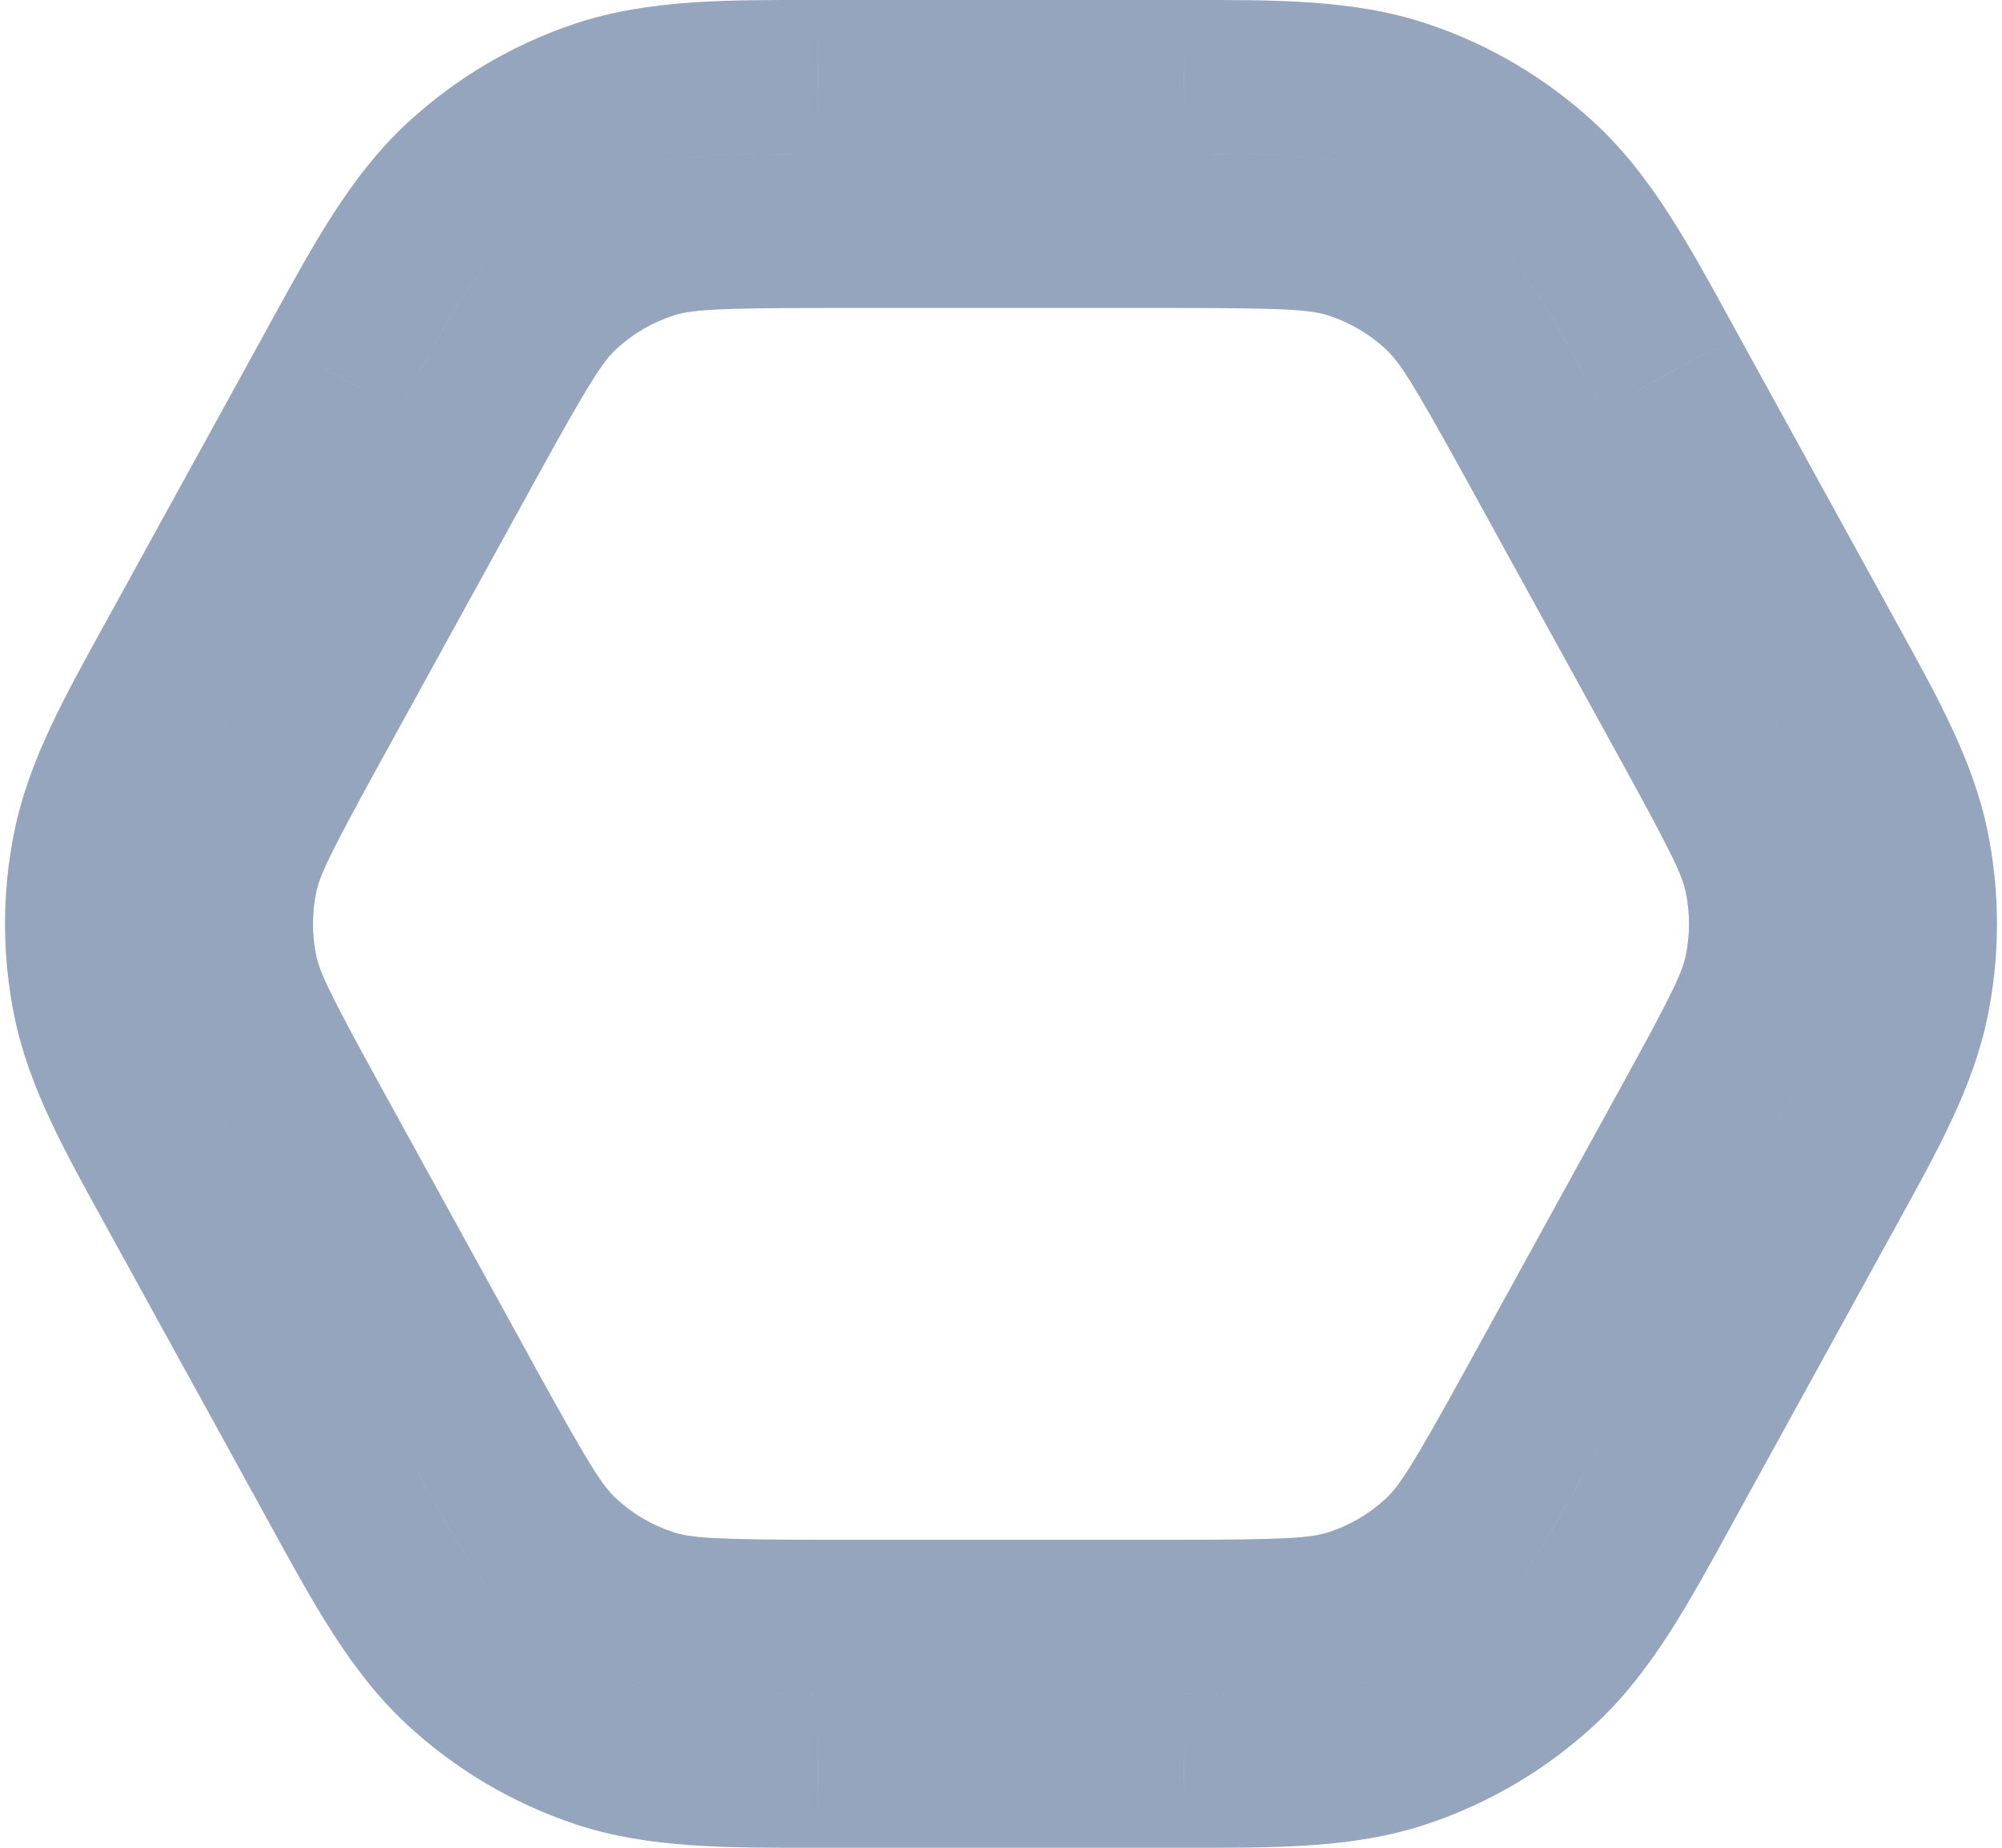
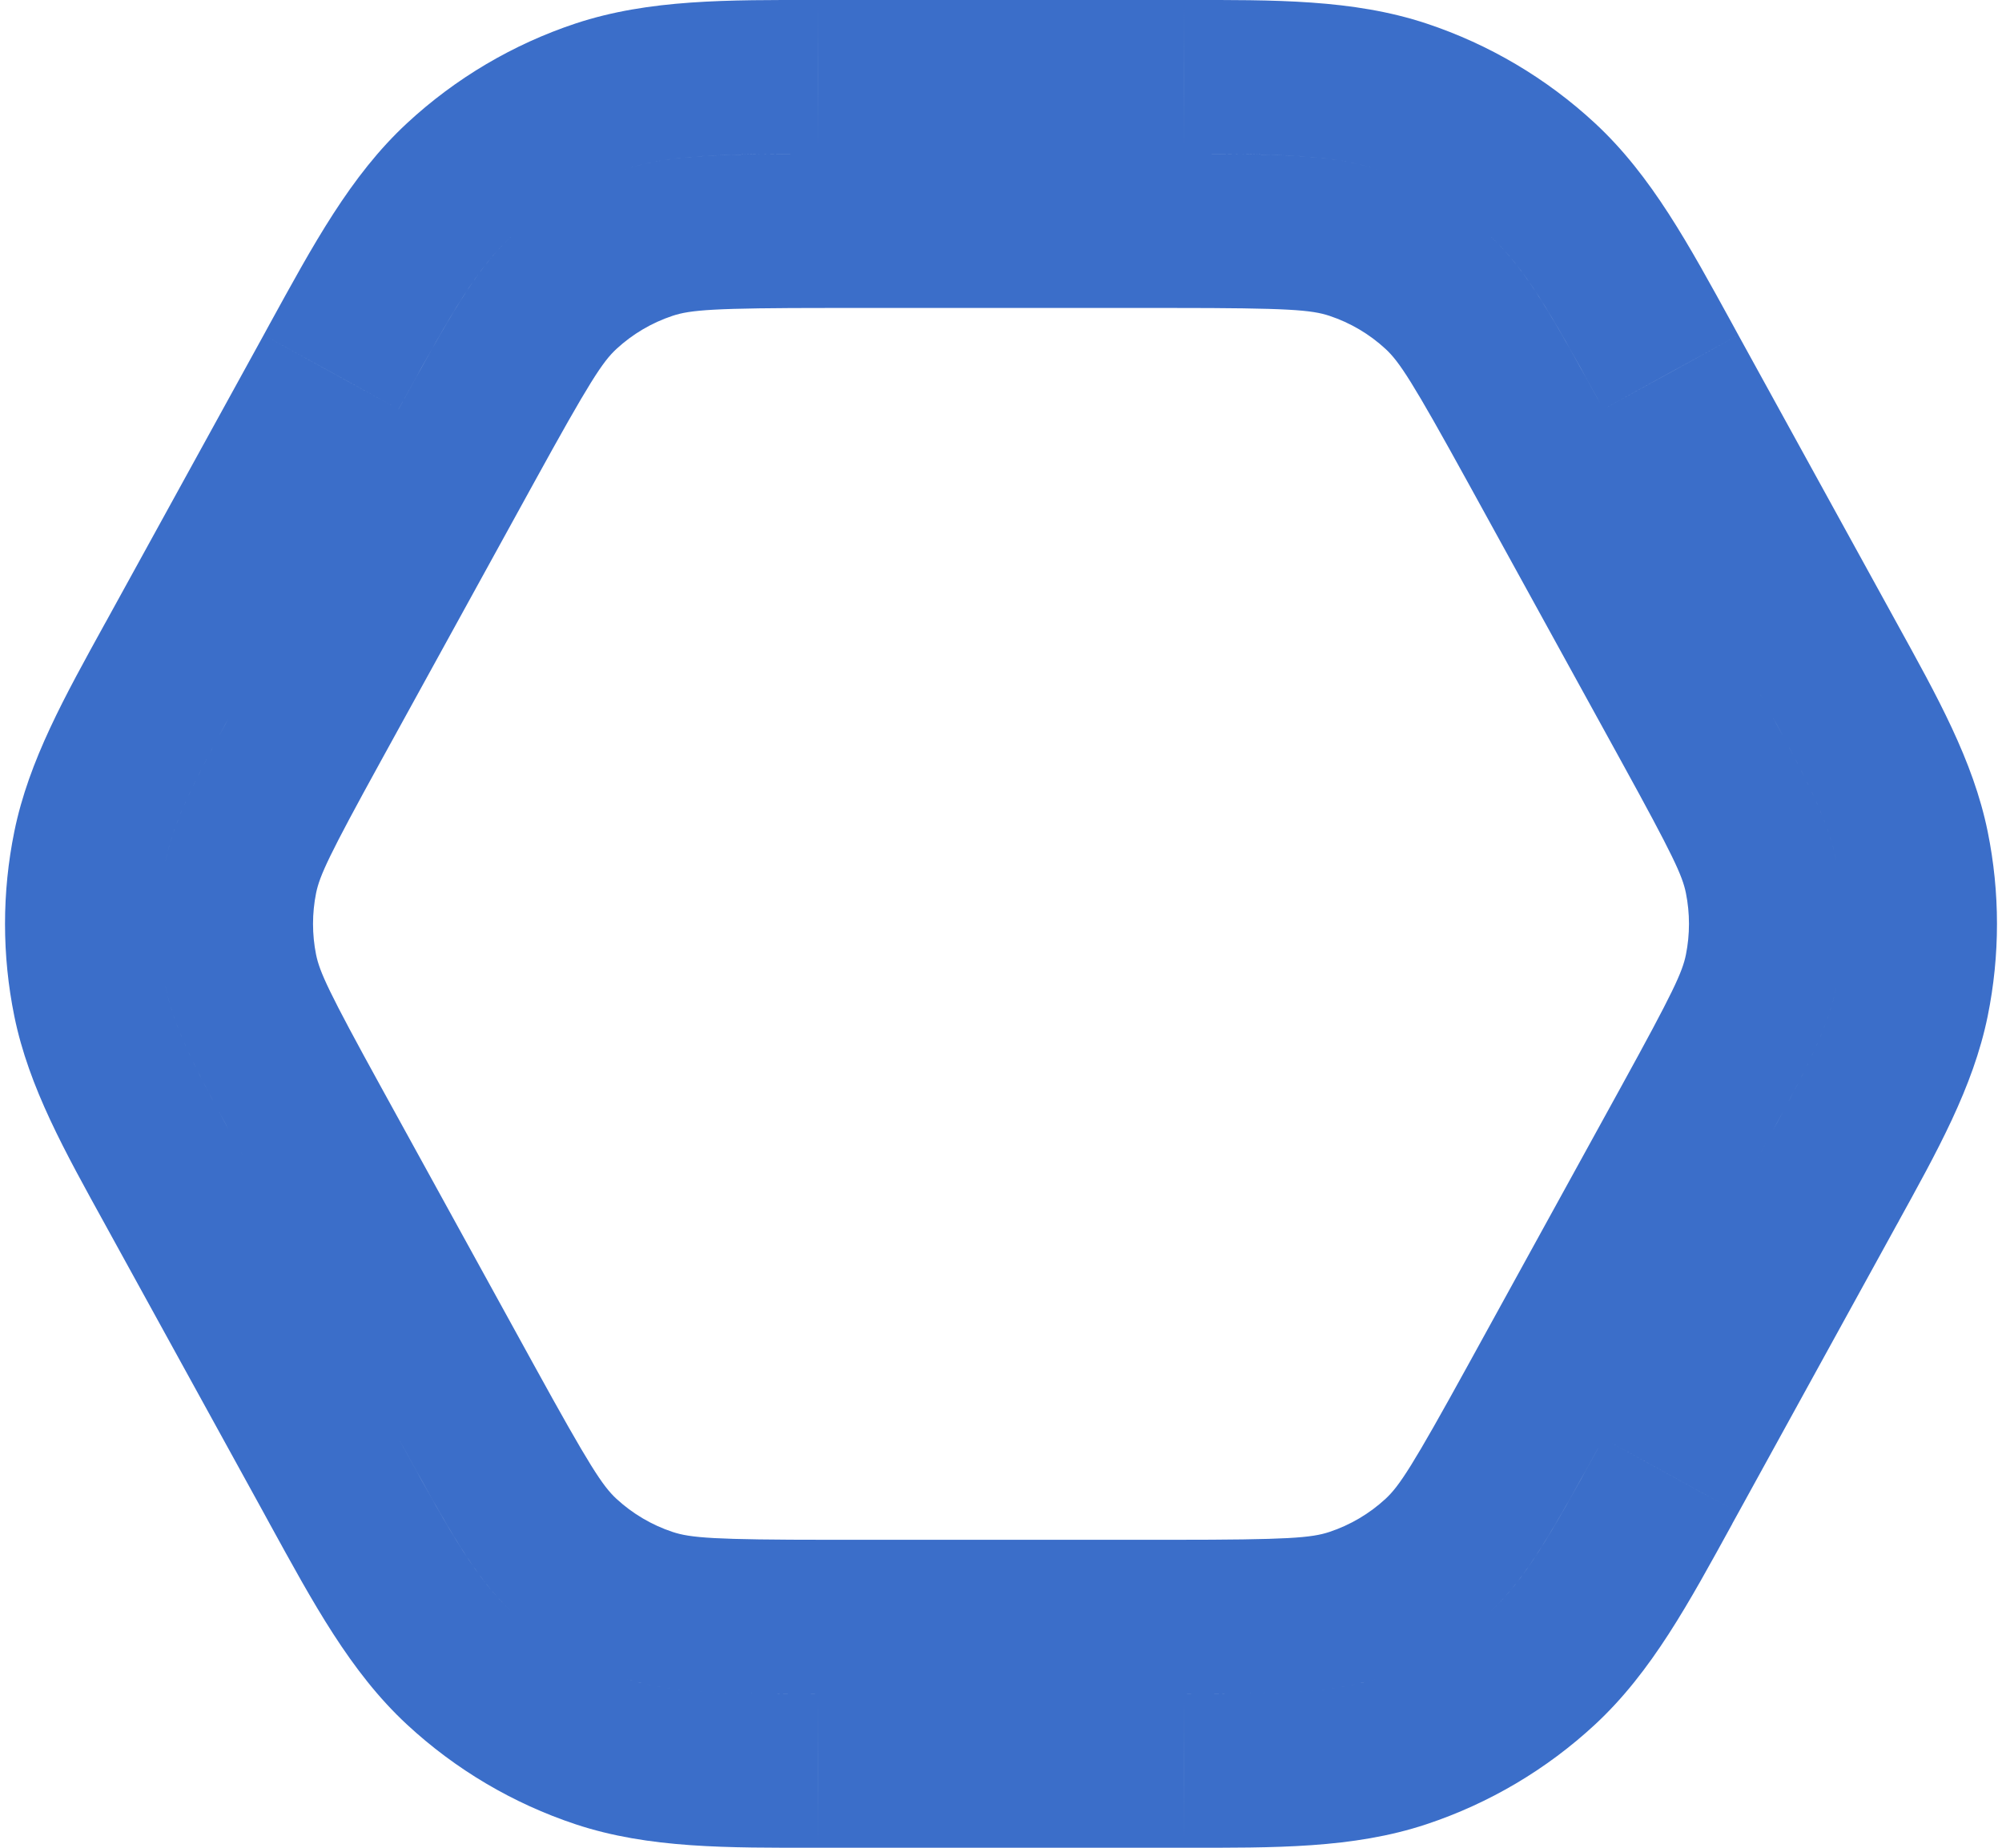
<svg xmlns="http://www.w3.org/2000/svg" width="26" height="24" viewBox="0 0 26 24" fill="none">
-   <path d="M10.621 1L10.62 2L10.621 2L10.621 1ZM10.784 1L10.784 2H10.784V1ZM7.79 1.254L8.105 2.204V2.204L7.79 1.254ZM5.966 2.333L5.286 1.6L5.286 1.6L5.966 2.333ZM4.379 4.691L5.211 5.245L5.235 5.21L5.255 5.172L4.379 4.691ZM4.379 4.691L3.547 4.136L3.523 4.172L3.502 4.209L4.379 4.691ZM4.3 4.834L5.176 5.316L5.176 5.315L4.3 4.834ZM2.32 8.434L3.196 8.916L3.196 8.916L2.32 8.434ZM2.247 8.567L3.123 9.049L3.123 9.049L2.247 8.567ZM1.166 11.001L0.186 10.801V10.801L1.166 11.001ZM1.166 12.999L0.186 13.199V13.199L1.166 12.999ZM2.247 15.433L3.123 14.951L3.123 14.951L2.247 15.433ZM2.32 15.566L3.196 15.084L3.196 15.084L2.32 15.566ZM4.3 19.166L5.176 18.684L5.176 18.684L4.3 19.166ZM4.379 19.309L5.262 18.84L5.259 18.834L5.255 18.828L4.379 19.309ZM4.379 19.309L3.496 19.779L3.502 19.791L4.379 19.309ZM5.966 21.667L6.646 20.933H6.646L5.966 21.667ZM7.79 22.746L8.105 21.797H8.105L7.79 22.746ZM10.621 23L10.621 22H10.62L10.621 23ZM10.784 23V22H10.784L10.784 23ZM15.216 23L15.216 22H15.216V23ZM15.379 23L15.38 22H15.379L15.379 23ZM18.21 22.746L17.895 21.797H17.895L18.21 22.746ZM20.034 21.667L19.354 20.933L20.034 21.667ZM21.621 19.309L20.745 18.828L20.745 18.828L21.621 19.309ZM21.7 19.166L20.824 18.684L20.823 18.684L21.7 19.166ZM23.68 15.566L22.804 15.084L22.804 15.084L23.68 15.566ZM23.753 15.433L24.629 15.915L24.659 15.862L24.681 15.805L23.753 15.433ZM23.753 15.433L22.877 14.951L22.847 15.005L22.825 15.062L23.753 15.433ZM24.834 12.999L25.814 13.199V13.199L24.834 12.999ZM24.834 11.001L25.814 10.801V10.801L24.834 11.001ZM23.753 8.567L22.875 9.046L22.877 9.049L23.753 8.567ZM23.753 8.567L24.631 8.088L24.629 8.085L23.753 8.567ZM23.68 8.434L22.804 8.916L22.804 8.916L23.68 8.434ZM21.7 4.834L20.823 5.315L20.824 5.316L21.7 4.834ZM21.621 4.691L20.745 5.172L20.745 5.172L21.621 4.691ZM20.034 2.333L20.714 1.6V1.6L20.034 2.333ZM18.21 1.254L18.524 0.305L18.21 1.254ZM15.379 1L15.379 2L15.38 2L15.379 1ZM15.216 1V2L15.216 2L15.216 1ZM8.42 3.153L8.105 2.204V2.204L8.42 3.153ZM17.58 3.153L17.895 2.204V2.204L17.58 3.153ZM18.674 3.8L17.995 4.533L17.995 4.533L18.674 3.8ZM19.947 5.798L20.824 5.316V5.316L19.947 5.798ZM21.927 9.398L21.051 9.88L21.927 9.398ZM22.874 11.401L23.854 11.201L23.854 11.201L22.874 11.401ZM22.874 12.599L23.854 12.799L23.854 12.799L22.874 12.599ZM21.927 14.602L21.051 14.12L21.051 14.12L21.927 14.602ZM19.947 18.202L20.824 18.684L20.824 18.684L19.947 18.202ZM18.674 20.2L17.995 19.467H17.995L18.674 20.2ZM17.58 20.847L17.265 19.898H17.265L17.58 20.847ZM8.42 20.847L8.735 19.898H8.735L8.42 20.847ZM7.326 20.2L6.646 20.933H6.646L7.326 20.2ZM6.053 18.202L5.176 18.684L6.053 18.202ZM4.073 14.602L3.196 15.084H3.196L4.073 14.602ZM3.126 12.599L2.146 12.799L2.146 12.799L3.126 12.599ZM3.126 11.401L2.146 11.201L2.146 11.201L3.126 11.401ZM4.073 9.398L3.196 8.916L4.073 9.398ZM6.053 5.798L6.929 6.28L6.053 5.798ZM7.326 3.8L6.646 3.067L6.646 3.067L7.326 3.8ZM10.621 2L10.784 2L10.784 0L10.621 -4.26769e-05L10.621 2ZM8.105 2.204C8.689 2.01 9.352 1.999 10.62 2L10.621 -4.26769e-05C9.452 -0.001 8.43 -0.011 7.475 0.305L8.105 2.204ZM6.646 3.067C7.065 2.678 7.563 2.384 8.105 2.204L7.475 0.305C6.662 0.575 5.915 1.017 5.286 1.6L6.646 3.067ZM5.255 5.172C5.866 4.06 6.194 3.485 6.646 3.067L5.286 1.6C4.548 2.284 4.065 3.185 3.502 4.209L5.255 5.172ZM5.211 5.245L5.211 5.245L3.547 4.136L3.547 4.136L5.211 5.245ZM5.176 5.315L5.255 5.172L3.502 4.209L3.424 4.352L5.176 5.315ZM3.196 8.916L5.176 5.316L3.424 4.352L1.444 7.952L3.196 8.916ZM3.123 9.049L3.196 8.916L1.444 7.952L1.371 8.085L3.123 9.049ZM2.146 11.201C2.261 10.633 2.552 10.087 3.123 9.049L1.371 8.084C0.844 9.042 0.375 9.874 0.186 10.801L2.146 11.201ZM2.146 12.799C2.038 12.272 2.038 11.728 2.146 11.201L0.186 10.801C0.025 11.592 0.025 12.408 0.186 13.199L2.146 12.799ZM3.123 14.951C2.552 13.913 2.261 13.367 2.146 12.799L0.186 13.199C0.375 14.126 0.844 14.958 1.371 15.915L3.123 14.951ZM3.196 15.084L3.123 14.951L1.371 15.915L1.444 16.048L3.196 15.084ZM5.176 18.684L3.196 15.084L1.444 16.048L3.424 19.648L5.176 18.684ZM5.255 18.828L5.176 18.684L3.424 19.648L3.502 19.791L5.255 18.828ZM5.262 18.84L5.262 18.84L3.496 19.778L3.496 19.779L5.262 18.84ZM6.646 20.933C6.194 20.515 5.866 19.94 5.255 18.828L3.502 19.791C4.065 20.815 4.548 21.716 5.286 22.4L6.646 20.933ZM8.105 21.797C7.563 21.616 7.065 21.322 6.646 20.933L5.286 22.4C5.915 22.983 6.662 23.425 7.475 23.695L8.105 21.797ZM10.62 22C9.352 22 8.689 21.99 8.105 21.797L7.475 23.695C8.43 24.012 9.452 24 10.621 24L10.62 22ZM10.784 22L10.621 22L10.621 24L10.784 24L10.784 22ZM15.216 22H10.784V24H15.216V22ZM15.379 22L15.216 22L15.216 24L15.379 24L15.379 22ZM17.895 21.797C17.311 21.99 16.648 22 15.38 22L15.379 24C16.548 24 17.57 24.012 18.524 23.695L17.895 21.797ZM19.354 20.933C18.935 21.322 18.437 21.616 17.895 21.797L18.524 23.695C19.338 23.425 20.085 22.983 20.714 22.4L19.354 20.933ZM20.745 18.828C20.134 19.94 19.806 20.515 19.354 20.933L20.714 22.4C21.452 21.716 21.935 20.815 22.498 19.791L20.745 18.828ZM20.823 18.684L20.745 18.828L22.497 19.791L22.576 19.648L20.823 18.684ZM22.804 15.084L20.824 18.684L22.576 19.648L24.556 16.048L22.804 15.084ZM22.877 14.951L22.804 15.084L24.556 16.048L24.629 15.915L22.877 14.951ZM22.825 15.062L22.825 15.062L24.681 15.805L24.681 15.805L22.825 15.062ZM23.854 12.799C23.739 13.367 23.448 13.913 22.877 14.951L24.629 15.915C25.156 14.958 25.625 14.126 25.814 13.199L23.854 12.799ZM23.854 11.201C23.962 11.728 23.962 12.272 23.854 12.799L25.814 13.199C25.975 12.408 25.975 11.592 25.814 10.801L23.854 11.201ZM22.877 9.049C23.448 10.087 23.739 10.633 23.854 11.201L25.814 10.801C25.625 9.874 25.156 9.042 24.629 8.085L22.877 9.049ZM22.875 9.046L22.875 9.046L24.631 8.088L24.631 8.088L22.875 9.046ZM22.804 8.916L22.877 9.049L24.629 8.085L24.556 7.952L22.804 8.916ZM20.824 5.316L22.804 8.916L24.556 7.952L22.576 4.352L20.824 5.316ZM20.745 5.172L20.823 5.315L22.576 4.352L22.498 4.209L20.745 5.172ZM19.354 3.067C19.806 3.485 20.134 4.06 20.745 5.172L22.498 4.209C21.935 3.185 21.452 2.284 20.714 1.6L19.354 3.067ZM17.895 2.204C18.437 2.384 18.935 2.678 19.354 3.067L20.714 1.6C20.085 1.017 19.338 0.575 18.524 0.305L17.895 2.204ZM15.38 2C16.648 1.999 17.311 2.01 17.895 2.204L18.524 0.305C17.57 -0.011 16.548 -0.001 15.379 -4.26769e-05L15.38 2ZM15.216 2L15.379 2L15.379 -4.26769e-05L15.216 0L15.216 2ZM10.784 2H15.216V0H10.784V2ZM10.784 2C9.413 2 8.72 2 8.105 2.204L8.735 4.102C8.968 4.025 9.263 4 10.784 4V2ZM15.216 2H10.784V4H15.216V2ZM17.895 2.204C17.28 2 16.587 2 15.216 2V4C16.737 4 17.032 4.025 17.265 4.102L17.895 2.204ZM19.354 3.067C18.935 2.678 18.437 2.384 17.895 2.204L17.265 4.102C17.536 4.192 17.785 4.339 17.995 4.533L19.354 3.067ZM20.824 5.316C20.163 4.115 19.829 3.507 19.354 3.067L17.995 4.533C18.174 4.7 18.338 4.947 19.071 6.28L20.824 5.316ZM22.804 8.916L20.824 5.316L19.071 6.28L21.051 9.88L22.804 8.916ZM23.854 11.201C23.733 10.604 23.42 10.037 22.804 8.916L21.051 9.88C21.735 11.123 21.849 11.374 21.895 11.6L23.854 11.201ZM23.854 12.799C23.962 12.272 23.962 11.728 23.854 11.201L21.895 11.6C21.948 11.864 21.948 12.136 21.895 12.4L23.854 12.799ZM22.804 15.084C23.42 13.963 23.733 13.396 23.854 12.799L21.895 12.4C21.849 12.626 21.735 12.877 21.051 14.12L22.804 15.084ZM20.824 18.684L22.804 15.084L21.051 14.12L19.071 17.72L20.824 18.684ZM19.354 20.933C19.829 20.493 20.163 19.885 20.824 18.684L19.071 17.72C18.338 19.053 18.174 19.3 17.995 19.467L19.354 20.933ZM17.895 21.797C18.437 21.616 18.935 21.322 19.354 20.933L17.995 19.467C17.785 19.661 17.536 19.808 17.265 19.898L17.895 21.797ZM15.216 22C16.587 22 17.28 22 17.895 21.797L17.265 19.898C17.032 19.975 16.737 20 15.216 20V22ZM10.784 22H15.216V20H10.784V22ZM8.105 21.797C8.72 22 9.413 22 10.784 22V20C9.263 20 8.968 19.975 8.735 19.898L8.105 21.797ZM6.646 20.933C7.065 21.322 7.563 21.616 8.105 21.797L8.735 19.898C8.464 19.808 8.215 19.661 8.005 19.467L6.646 20.933ZM5.176 18.684C5.837 19.885 6.171 20.493 6.646 20.933L8.005 19.467C7.826 19.3 7.662 19.053 6.929 17.72L5.176 18.684ZM3.196 15.084L5.176 18.684L6.929 17.72L4.949 14.12L3.196 15.084ZM2.146 12.799C2.267 13.396 2.58 13.963 3.196 15.084L4.949 14.12C4.265 12.877 4.152 12.626 4.105 12.4L2.146 12.799ZM2.146 11.201C2.038 11.728 2.038 12.272 2.146 12.799L4.105 12.4C4.052 12.136 4.052 11.864 4.105 11.6L2.146 11.201ZM3.196 8.916C2.58 10.037 2.267 10.604 2.146 11.201L4.105 11.6C4.152 11.374 4.265 11.123 4.949 9.88L3.196 8.916ZM5.176 5.316L3.196 8.916L4.949 9.88L6.929 6.28L5.176 5.316ZM6.646 3.067C6.171 3.507 5.837 4.115 5.176 5.316L6.929 6.28C7.662 4.947 7.826 4.7 8.005 4.533L6.646 3.067ZM8.105 2.204C7.563 2.384 7.065 2.678 6.646 3.067L8.005 4.533C8.215 4.339 8.464 4.192 8.735 4.102L8.105 2.204Z" fill="#96A5BE" />
+   <path style="fill:#3b6ec9;" d="M10.621 1L10.62 2L10.621 2L10.621 1ZM10.784 1L10.784 2H10.784V1ZM7.79 1.254L8.105 2.204V2.204L7.79 1.254ZM5.966 2.333L5.286 1.6L5.286 1.6L5.966 2.333ZM4.379 4.691L5.211 5.245L5.235 5.21L5.255 5.172L4.379 4.691ZM4.379 4.691L3.547 4.136L3.523 4.172L3.502 4.209L4.379 4.691ZM4.3 4.834L5.176 5.316L5.176 5.315L4.3 4.834ZM2.32 8.434L3.196 8.916L3.196 8.916L2.32 8.434ZM2.247 8.567L3.123 9.049L3.123 9.049L2.247 8.567ZM1.166 11.001L0.186 10.801V10.801L1.166 11.001ZM1.166 12.999L0.186 13.199V13.199L1.166 12.999ZM2.247 15.433L3.123 14.951L3.123 14.951L2.247 15.433ZM2.32 15.566L3.196 15.084L3.196 15.084L2.32 15.566ZM4.3 19.166L5.176 18.684L5.176 18.684L4.3 19.166ZM4.379 19.309L5.262 18.84L5.259 18.834L5.255 18.828L4.379 19.309ZM4.379 19.309L3.496 19.779L3.502 19.791L4.379 19.309ZM5.966 21.667L6.646 20.933H6.646L5.966 21.667ZM7.79 22.746L8.105 21.797H8.105L7.79 22.746ZM10.621 23L10.621 22H10.62L10.621 23ZM10.784 23V22H10.784L10.784 23ZM15.216 23L15.216 22H15.216V23ZM15.379 23L15.38 22H15.379L15.379 23ZM18.21 22.746L17.895 21.797H17.895L18.21 22.746ZM20.034 21.667L19.354 20.933L20.034 21.667ZM21.621 19.309L20.745 18.828L20.745 18.828L21.621 19.309ZM21.7 19.166L20.824 18.684L20.823 18.684L21.7 19.166ZM23.68 15.566L22.804 15.084L22.804 15.084L23.68 15.566ZM23.753 15.433L24.629 15.915L24.659 15.862L24.681 15.805L23.753 15.433ZM23.753 15.433L22.877 14.951L22.847 15.005L22.825 15.062L23.753 15.433ZM24.834 12.999L25.814 13.199V13.199L24.834 12.999ZM24.834 11.001L25.814 10.801V10.801L24.834 11.001ZM23.753 8.567L22.875 9.046L22.877 9.049L23.753 8.567ZM23.753 8.567L24.631 8.088L24.629 8.085L23.753 8.567ZM23.68 8.434L22.804 8.916L22.804 8.916L23.68 8.434ZM21.7 4.834L20.823 5.315L20.824 5.316L21.7 4.834ZM21.621 4.691L20.745 5.172L20.745 5.172L21.621 4.691ZM20.034 2.333L20.714 1.6V1.6L20.034 2.333ZM18.21 1.254L18.524 0.305L18.21 1.254ZM15.379 1L15.379 2L15.38 2L15.379 1ZM15.216 1V2L15.216 2L15.216 1ZM8.42 3.153L8.105 2.204V2.204L8.42 3.153ZM17.58 3.153L17.895 2.204V2.204L17.58 3.153ZM18.674 3.8L17.995 4.533L17.995 4.533L18.674 3.8ZM19.947 5.798L20.824 5.316V5.316L19.947 5.798ZM21.927 9.398L21.051 9.88L21.927 9.398ZM22.874 11.401L23.854 11.201L23.854 11.201L22.874 11.401ZM22.874 12.599L23.854 12.799L23.854 12.799L22.874 12.599ZM21.927 14.602L21.051 14.12L21.051 14.12L21.927 14.602ZM19.947 18.202L20.824 18.684L20.824 18.684L19.947 18.202ZM18.674 20.2L17.995 19.467H17.995L18.674 20.2ZM17.58 20.847L17.265 19.898H17.265L17.58 20.847ZM8.42 20.847L8.735 19.898H8.735L8.42 20.847ZM7.326 20.2L6.646 20.933H6.646L7.326 20.2ZM6.053 18.202L5.176 18.684L6.053 18.202ZM4.073 14.602L3.196 15.084H3.196L4.073 14.602ZM3.126 12.599L2.146 12.799L2.146 12.799L3.126 12.599ZM3.126 11.401L2.146 11.201L2.146 11.201L3.126 11.401ZM4.073 9.398L3.196 8.916L4.073 9.398ZM6.053 5.798L6.929 6.28L6.053 5.798ZM7.326 3.8L6.646 3.067L6.646 3.067L7.326 3.8ZM10.621 2L10.784 2L10.784 0L10.621 -4.26769e-05L10.621 2ZM8.105 2.204C8.689 2.01 9.352 1.999 10.62 2L10.621 -4.26769e-05C9.452 -0.001 8.43 -0.011 7.475 0.305L8.105 2.204ZM6.646 3.067C7.065 2.678 7.563 2.384 8.105 2.204L7.475 0.305C6.662 0.575 5.915 1.017 5.286 1.6L6.646 3.067ZM5.255 5.172C5.866 4.06 6.194 3.485 6.646 3.067L5.286 1.6C4.548 2.284 4.065 3.185 3.502 4.209L5.255 5.172ZM5.211 5.245L5.211 5.245L3.547 4.136L3.547 4.136L5.211 5.245ZM5.176 5.315L5.255 5.172L3.502 4.209L3.424 4.352L5.176 5.315ZM3.196 8.916L5.176 5.316L3.424 4.352L1.444 7.952L3.196 8.916ZM3.123 9.049L3.196 8.916L1.444 7.952L1.371 8.085L3.123 9.049ZM2.146 11.201C2.261 10.633 2.552 10.087 3.123 9.049L1.371 8.084C0.844 9.042 0.375 9.874 0.186 10.801L2.146 11.201ZM2.146 12.799C2.038 12.272 2.038 11.728 2.146 11.201L0.186 10.801C0.025 11.592 0.025 12.408 0.186 13.199L2.146 12.799ZM3.123 14.951C2.552 13.913 2.261 13.367 2.146 12.799L0.186 13.199C0.375 14.126 0.844 14.958 1.371 15.915L3.123 14.951ZM3.196 15.084L3.123 14.951L1.371 15.915L1.444 16.048L3.196 15.084ZM5.176 18.684L3.196 15.084L1.444 16.048L3.424 19.648L5.176 18.684ZM5.255 18.828L5.176 18.684L3.424 19.648L3.502 19.791L5.255 18.828ZM5.262 18.84L5.262 18.84L3.496 19.778L3.496 19.779L5.262 18.84ZM6.646 20.933C6.194 20.515 5.866 19.94 5.255 18.828L3.502 19.791C4.065 20.815 4.548 21.716 5.286 22.4L6.646 20.933ZM8.105 21.797C7.563 21.616 7.065 21.322 6.646 20.933L5.286 22.4C5.915 22.983 6.662 23.425 7.475 23.695L8.105 21.797ZM10.62 22C9.352 22 8.689 21.99 8.105 21.797L7.475 23.695C8.43 24.012 9.452 24 10.621 24L10.62 22ZM10.784 22L10.621 22L10.621 24L10.784 24L10.784 22ZM15.216 22H10.784V24H15.216V22ZM15.379 22L15.216 22L15.216 24L15.379 24L15.379 22ZM17.895 21.797C17.311 21.99 16.648 22 15.38 22L15.379 24C16.548 24 17.57 24.012 18.524 23.695L17.895 21.797ZM19.354 20.933C18.935 21.322 18.437 21.616 17.895 21.797L18.524 23.695C19.338 23.425 20.085 22.983 20.714 22.4L19.354 20.933ZM20.745 18.828C20.134 19.94 19.806 20.515 19.354 20.933L20.714 22.4C21.452 21.716 21.935 20.815 22.498 19.791L20.745 18.828ZM20.823 18.684L20.745 18.828L22.497 19.791L22.576 19.648L20.823 18.684ZM22.804 15.084L20.824 18.684L22.576 19.648L24.556 16.048L22.804 15.084ZM22.877 14.951L22.804 15.084L24.556 16.048L24.629 15.915L22.877 14.951ZM22.825 15.062L22.825 15.062L24.681 15.805L24.681 15.805L22.825 15.062ZM23.854 12.799C23.739 13.367 23.448 13.913 22.877 14.951L24.629 15.915C25.156 14.958 25.625 14.126 25.814 13.199L23.854 12.799ZM23.854 11.201C23.962 11.728 23.962 12.272 23.854 12.799L25.814 13.199C25.975 12.408 25.975 11.592 25.814 10.801L23.854 11.201ZM22.877 9.049C23.448 10.087 23.739 10.633 23.854 11.201L25.814 10.801C25.625 9.874 25.156 9.042 24.629 8.085L22.877 9.049ZM22.875 9.046L22.875 9.046L24.631 8.088L24.631 8.088L22.875 9.046ZM22.804 8.916L22.877 9.049L24.629 8.085L24.556 7.952L22.804 8.916ZM20.824 5.316L22.804 8.916L24.556 7.952L22.576 4.352L20.824 5.316ZM20.745 5.172L20.823 5.315L22.576 4.352L22.498 4.209L20.745 5.172ZM19.354 3.067C19.806 3.485 20.134 4.06 20.745 5.172L22.498 4.209C21.935 3.185 21.452 2.284 20.714 1.6L19.354 3.067ZM17.895 2.204C18.437 2.384 18.935 2.678 19.354 3.067L20.714 1.6C20.085 1.017 19.338 0.575 18.524 0.305L17.895 2.204ZM15.38 2C16.648 1.999 17.311 2.01 17.895 2.204L18.524 0.305C17.57 -0.011 16.548 -0.001 15.379 -4.26769e-05L15.38 2ZM15.216 2L15.379 2L15.379 -4.26769e-05L15.216 0L15.216 2ZM10.784 2H15.216V0H10.784V2ZM10.784 2C9.413 2 8.72 2 8.105 2.204L8.735 4.102C8.968 4.025 9.263 4 10.784 4V2ZM15.216 2H10.784V4H15.216V2ZM17.895 2.204C17.28 2 16.587 2 15.216 2V4C16.737 4 17.032 4.025 17.265 4.102L17.895 2.204ZM19.354 3.067C18.935 2.678 18.437 2.384 17.895 2.204L17.265 4.102C17.536 4.192 17.785 4.339 17.995 4.533L19.354 3.067ZM20.824 5.316C20.163 4.115 19.829 3.507 19.354 3.067L17.995 4.533C18.174 4.7 18.338 4.947 19.071 6.28L20.824 5.316ZM22.804 8.916L20.824 5.316L19.071 6.28L21.051 9.88L22.804 8.916ZM23.854 11.201C23.733 10.604 23.42 10.037 22.804 8.916L21.051 9.88C21.735 11.123 21.849 11.374 21.895 11.6L23.854 11.201ZM23.854 12.799C23.962 12.272 23.962 11.728 23.854 11.201L21.895 11.6C21.948 11.864 21.948 12.136 21.895 12.4L23.854 12.799ZM22.804 15.084C23.42 13.963 23.733 13.396 23.854 12.799L21.895 12.4C21.849 12.626 21.735 12.877 21.051 14.12L22.804 15.084ZM20.824 18.684L22.804 15.084L21.051 14.12L19.071 17.72L20.824 18.684ZM19.354 20.933C19.829 20.493 20.163 19.885 20.824 18.684L19.071 17.72C18.338 19.053 18.174 19.3 17.995 19.467L19.354 20.933ZM17.895 21.797C18.437 21.616 18.935 21.322 19.354 20.933L17.995 19.467C17.785 19.661 17.536 19.808 17.265 19.898L17.895 21.797ZM15.216 22C16.587 22 17.28 22 17.895 21.797L17.265 19.898C17.032 19.975 16.737 20 15.216 20V22ZM10.784 22H15.216V20H10.784V22ZM8.105 21.797C8.72 22 9.413 22 10.784 22V20C9.263 20 8.968 19.975 8.735 19.898L8.105 21.797ZM6.646 20.933C7.065 21.322 7.563 21.616 8.105 21.797L8.735 19.898C8.464 19.808 8.215 19.661 8.005 19.467L6.646 20.933ZM5.176 18.684C5.837 19.885 6.171 20.493 6.646 20.933L8.005 19.467C7.826 19.3 7.662 19.053 6.929 17.72L5.176 18.684ZM3.196 15.084L5.176 18.684L6.929 17.72L4.949 14.12L3.196 15.084ZM2.146 12.799C2.267 13.396 2.58 13.963 3.196 15.084L4.949 14.12C4.265 12.877 4.152 12.626 4.105 12.4L2.146 12.799ZM2.146 11.201C2.038 11.728 2.038 12.272 2.146 12.799L4.105 12.4C4.052 12.136 4.052 11.864 4.105 11.6L2.146 11.201ZM3.196 8.916C2.58 10.037 2.267 10.604 2.146 11.201L4.105 11.6C4.152 11.374 4.265 11.123 4.949 9.88L3.196 8.916ZM5.176 5.316L3.196 8.916L4.949 9.88L6.929 6.28L5.176 5.316ZM6.646 3.067C6.171 3.507 5.837 4.115 5.176 5.316L6.929 6.28C7.662 4.947 7.826 4.7 8.005 4.533L6.646 3.067ZM8.105 2.204C7.563 2.384 7.065 2.678 6.646 3.067L8.005 4.533C8.215 4.339 8.464 4.192 8.735 4.102L8.105 2.204Z" fill="#96A5BE" />
</svg>
